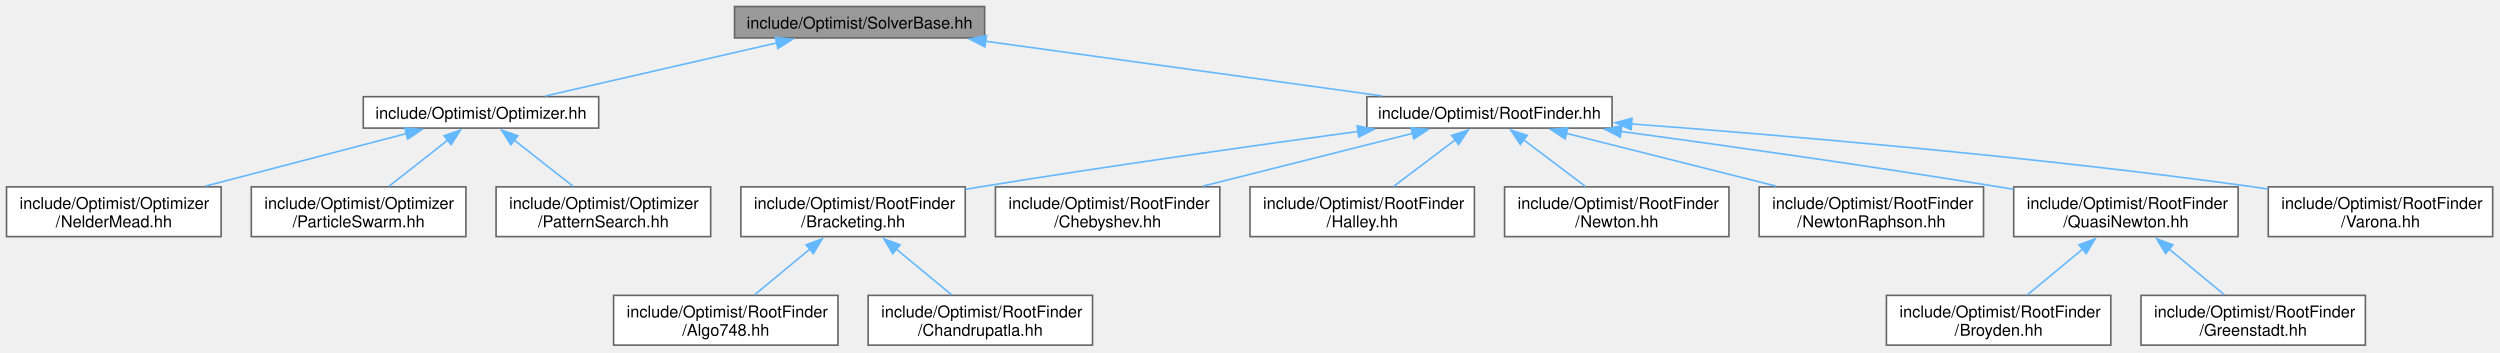
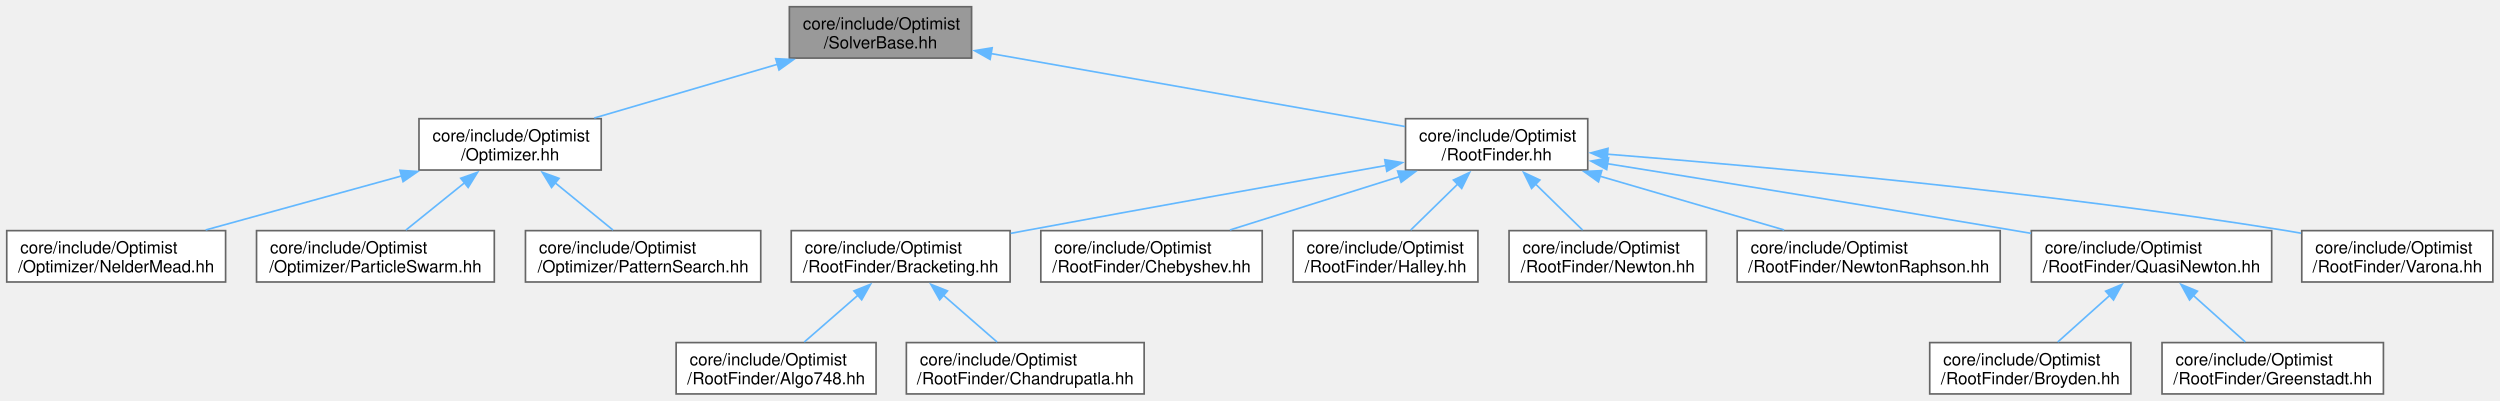
- <svg xmlns="http://www.w3.org/2000/svg" xmlns:xlink="http://www.w3.org/1999/xlink" width="1532pt" height="216pt" viewBox="0.00 0.00 1532.00 216.00">
-   <g id="graph0" class="graph" transform="scale(1 1) rotate(0) translate(4 211.5)">
+ <svg xmlns="http://www.w3.org/2000/svg" xmlns:xlink="http://www.w3.org/1999/xlink" width="1485pt" height="238pt" viewBox="0.00 0.00 1485.00 238.00">
+   <g id="graph0" class="graph" transform="scale(1 1) rotate(0) translate(4 234)">
    <g id="Node000001" class="node">
      <g id="a_Node000001">
        <a xlink:title=" ">
-           <polygon fill="#999999" stroke="#666666" points="599.38,-207.5 446.12,-207.5 446.12,-188.25 599.38,-188.25 599.38,-207.5" />
-           <text xml:space="preserve" text-anchor="middle" x="522.75" y="-194" font-family="Helvetica,sans-Serif" font-size="10.00">include/Optimist/SolverBase.hh</text>
+           <polygon fill="#999999" stroke="#666666" points="573.12,-230 464.88,-230 464.88,-199.5 573.12,-199.5 573.12,-230" />
+           <text xml:space="preserve" text-anchor="start" x="472.88" y="-216.5" font-family="Helvetica,sans-Serif" font-size="10.00">core/include/Optimist</text>
+           <text xml:space="preserve" text-anchor="middle" x="519" y="-205.25" font-family="Helvetica,sans-Serif" font-size="10.00">/SolverBase.hh</text>
        </a>
      </g>
    </g>
    <g id="Node000002" class="node">
      <g id="a_Node000002">
        <a xlink:href="_optimizer_8hh.html" target="_top" xlink:title=" ">
-           <polygon fill="white" stroke="#666666" points="362.88,-152.25 218.62,-152.25 218.62,-133 362.88,-133 362.88,-152.25" />
-           <text xml:space="preserve" text-anchor="middle" x="290.75" y="-138.75" font-family="Helvetica,sans-Serif" font-size="10.00">include/Optimist/Optimizer.hh</text>
+           <polygon fill="white" stroke="#666666" points="353.12,-163.5 244.88,-163.5 244.88,-133 353.12,-133 353.12,-163.5" />
+           <text xml:space="preserve" text-anchor="start" x="252.88" y="-150" font-family="Helvetica,sans-Serif" font-size="10.00">core/include/Optimist</text>
+           <text xml:space="preserve" text-anchor="middle" x="299" y="-138.75" font-family="Helvetica,sans-Serif" font-size="10.00">/Optimizer.hh</text>
        </a>
      </g>
    </g>
    <g id="edge1_Node000001_Node000002" class="edge">
      <g id="a_edge1_Node000001_Node000002">
        <a xlink:title=" ">
-           <path fill="none" stroke="#63b8ff" d="M472.15,-185.26C429.5,-175.47 369.35,-161.67 330.21,-152.68" />
-           <polygon fill="#63b8ff" stroke="#63b8ff" points="471.13,-188.62 481.66,-187.44 472.69,-181.79 471.13,-188.62" />
+           <path fill="none" stroke="#63b8ff" d="M457.96,-195.85C423.64,-185.79 381.32,-173.39 348.98,-163.9" />
+           <polygon fill="#63b8ff" stroke="#63b8ff" points="456.77,-199.15 467.35,-198.61 458.74,-192.44 456.77,-199.15" />
        </a>
      </g>
    </g>
    <g id="Node000006" class="node">
      <g id="a_Node000006">
        <a xlink:href="_root_finder_8hh.html" target="_top" xlink:title=" ">
-           <polygon fill="white" stroke="#666666" points="983.88,-152.25 833.62,-152.25 833.62,-133 983.88,-133 983.88,-152.25" />
-           <text xml:space="preserve" text-anchor="middle" x="908.75" y="-138.75" font-family="Helvetica,sans-Serif" font-size="10.00">include/Optimist/RootFinder.hh</text>
+           <polygon fill="white" stroke="#666666" points="939.12,-163.5 830.88,-163.5 830.88,-133 939.12,-133 939.12,-163.5" />
+           <text xml:space="preserve" text-anchor="start" x="838.88" y="-150" font-family="Helvetica,sans-Serif" font-size="10.00">core/include/Optimist</text>
+           <text xml:space="preserve" text-anchor="middle" x="885" y="-138.75" font-family="Helvetica,sans-Serif" font-size="10.00">/RootFinder.hh</text>
        </a>
      </g>
    </g>
    <g id="edge5_Node000001_Node000006" class="edge">
      <g id="a_edge5_Node000001_Node000006">
        <a xlink:title=" ">
-           <path fill="none" stroke="#63b8ff" d="M599.78,-186.25C670.91,-176.44 775.42,-162.02 842.78,-152.73" />
-           <polygon fill="#63b8ff" stroke="#63b8ff" points="599.59,-182.74 590.17,-187.57 600.55,-189.68 599.59,-182.74" />
+           <path fill="none" stroke="#63b8ff" d="M584.31,-202.24C654.54,-189.86 764.92,-170.41 830.6,-158.84" />
+           <polygon fill="#63b8ff" stroke="#63b8ff" points="584.13,-198.72 574.89,-203.9 585.34,-205.61 584.13,-198.72" />
        </a>
      </g>
    </g>
    <g id="Node000003" class="node">
      <g id="a_Node000003">
        <a xlink:href="_nelder_mead_8hh.html" target="_top" xlink:title=" ">
-           <polygon fill="white" stroke="#666666" points="131.5,-97 0,-97 0,-66.5 131.5,-66.5 131.5,-97" />
-           <text xml:space="preserve" text-anchor="start" x="8" y="-83.5" font-family="Helvetica,sans-Serif" font-size="10.00">include/Optimist/Optimizer</text>
-           <text xml:space="preserve" text-anchor="middle" x="65.75" y="-72.25" font-family="Helvetica,sans-Serif" font-size="10.00">/NelderMead.hh</text>
+           <polygon fill="white" stroke="#666666" points="130,-97 0,-97 0,-66.5 130,-66.5 130,-97" />
+           <text xml:space="preserve" text-anchor="start" x="8" y="-83.5" font-family="Helvetica,sans-Serif" font-size="10.00">core/include/Optimist</text>
+           <text xml:space="preserve" text-anchor="middle" x="65" y="-72.25" font-family="Helvetica,sans-Serif" font-size="10.00">/Optimizer/NelderMead.hh</text>
        </a>
      </g>
    </g>
    <g id="edge2_Node000002_Node000003" class="edge">
      <g id="a_edge2_Node000002_Node000003">
        <a xlink:title=" ">
-           <path fill="none" stroke="#63b8ff" d="M245.06,-129.67C209.47,-120.36 159.91,-107.39 121.91,-97.44" />
-           <polygon fill="#63b8ff" stroke="#63b8ff" points="244.06,-133.03 254.62,-132.17 245.83,-126.25 244.06,-133.03" />
+           <path fill="none" stroke="#63b8ff" d="M234.55,-129.49C197.96,-119.4 152.71,-106.93 118.16,-97.4" />
+           <polygon fill="#63b8ff" stroke="#63b8ff" points="233.58,-132.85 244.15,-132.13 235.44,-126.1 233.58,-132.85" />
        </a>
      </g>
    </g>
    <g id="Node000004" class="node">
      <g id="a_Node000004">
        <a xlink:href="_particle_swarm_8hh.html" target="_top" xlink:title=" ">
-           <polygon fill="white" stroke="#666666" points="281.5,-97 150,-97 150,-66.5 281.5,-66.5 281.5,-97" />
-           <text xml:space="preserve" text-anchor="start" x="158" y="-83.5" font-family="Helvetica,sans-Serif" font-size="10.00">include/Optimist/Optimizer</text>
-           <text xml:space="preserve" text-anchor="middle" x="215.75" y="-72.25" font-family="Helvetica,sans-Serif" font-size="10.00">/ParticleSwarm.hh</text>
+           <polygon fill="white" stroke="#666666" points="289.62,-97 148.38,-97 148.38,-66.5 289.62,-66.5 289.62,-97" />
+           <text xml:space="preserve" text-anchor="start" x="156.38" y="-83.5" font-family="Helvetica,sans-Serif" font-size="10.00">core/include/Optimist</text>
+           <text xml:space="preserve" text-anchor="middle" x="219" y="-72.25" font-family="Helvetica,sans-Serif" font-size="10.00">/Optimizer/ParticleSwarm.hh</text>
        </a>
      </g>
    </g>
    <g id="edge3_Node000002_Node000004" class="edge">
      <g id="a_edge3_Node000002_Node000004">
        <a xlink:title=" ">
-           <path fill="none" stroke="#63b8ff" d="M270.62,-125.82C259.31,-116.95 245.3,-105.94 234.26,-97.28" />
-           <polygon fill="#63b8ff" stroke="#63b8ff" points="268.14,-128.33 278.17,-131.75 272.46,-122.82 268.14,-128.33" />
+           <path fill="none" stroke="#63b8ff" d="M272.05,-125.52C260.53,-116.23 247.4,-105.65 237.08,-97.33" />
+           <polygon fill="#63b8ff" stroke="#63b8ff" points="269.69,-128.11 279.67,-131.66 274.08,-122.66 269.69,-128.11" />
        </a>
      </g>
    </g>
    <g id="Node000005" class="node">
      <g id="a_Node000005">
        <a xlink:href="_pattern_search_8hh.html" target="_top" xlink:title=" ">
-           <polygon fill="white" stroke="#666666" points="431.5,-97 300,-97 300,-66.5 431.5,-66.5 431.5,-97" />
-           <text xml:space="preserve" text-anchor="start" x="308" y="-83.5" font-family="Helvetica,sans-Serif" font-size="10.00">include/Optimist/Optimizer</text>
-           <text xml:space="preserve" text-anchor="middle" x="365.75" y="-72.25" font-family="Helvetica,sans-Serif" font-size="10.00">/PatternSearch.hh</text>
+           <polygon fill="white" stroke="#666666" points="447.88,-97 308.12,-97 308.12,-66.5 447.88,-66.5 447.88,-97" />
+           <text xml:space="preserve" text-anchor="start" x="316.12" y="-83.5" font-family="Helvetica,sans-Serif" font-size="10.00">core/include/Optimist</text>
+           <text xml:space="preserve" text-anchor="middle" x="378" y="-72.25" font-family="Helvetica,sans-Serif" font-size="10.00">/Optimizer/PatternSearch.hh</text>
        </a>
      </g>
    </g>
    <g id="edge4_Node000002_Node000005" class="edge">
      <g id="a_edge4_Node000002_Node000005">
        <a xlink:title=" ">
-           <path fill="none" stroke="#63b8ff" d="M310.88,-125.82C322.19,-116.95 336.2,-105.94 347.24,-97.28" />
-           <polygon fill="#63b8ff" stroke="#63b8ff" points="309.04,-122.82 303.33,-131.75 313.36,-128.33 309.04,-122.82" />
+           <path fill="none" stroke="#63b8ff" d="M325.62,-125.52C336.99,-116.23 349.96,-105.65 360.14,-97.33" />
+           <polygon fill="#63b8ff" stroke="#63b8ff" points="323.63,-122.62 318.1,-131.66 328.06,-128.04 323.63,-122.62" />
        </a>
      </g>
    </g>
    <g id="Node000007" class="node">
      <g id="a_Node000007">
        <a xlink:href="_bracketing_8hh.html" target="_top" xlink:title=" ">
-           <polygon fill="white" stroke="#666666" points="587.5,-97 450,-97 450,-66.5 587.5,-66.5 587.5,-97" />
-           <text xml:space="preserve" text-anchor="start" x="458" y="-83.5" font-family="Helvetica,sans-Serif" font-size="10.00">include/Optimist/RootFinder</text>
-           <text xml:space="preserve" text-anchor="middle" x="518.75" y="-72.25" font-family="Helvetica,sans-Serif" font-size="10.00">/Bracketing.hh</text>
+           <polygon fill="white" stroke="#666666" points="596,-97 466,-97 466,-66.5 596,-66.5 596,-97" />
+           <text xml:space="preserve" text-anchor="start" x="474" y="-83.5" font-family="Helvetica,sans-Serif" font-size="10.00">core/include/Optimist</text>
+           <text xml:space="preserve" text-anchor="middle" x="531" y="-72.25" font-family="Helvetica,sans-Serif" font-size="10.00">/RootFinder/Bracketing.hh</text>
        </a>
      </g>
    </g>
    <g id="edge6_Node000006_Node000007" class="edge">
      <g id="a_edge6_Node000006_Node000007">
        <a xlink:title=" ">
-           <path fill="none" stroke="#63b8ff" d="M828.48,-131.01C765.39,-122.46 675.34,-109.79 596.75,-97 593.76,-96.51 590.71,-96.01 587.63,-95.48" />
-           <polygon fill="#63b8ff" stroke="#63b8ff" points="827.67,-134.43 838.05,-132.3 828.6,-127.5 827.67,-134.43" />
+           <path fill="none" stroke="#63b8ff" d="M819.17,-135.68C762.4,-125.64 678.25,-110.62 605,-97 602.17,-96.47 599.28,-95.93 596.36,-95.38" />
+           <polygon fill="#63b8ff" stroke="#63b8ff" points="818.55,-139.12 829.01,-137.42 819.77,-132.23 818.55,-139.12" />
        </a>
      </g>
    </g>
    <g id="Node000010" class="node">
      <g id="a_Node000010">
        <a xlink:href="_chebyshev_8hh.html" target="_top" xlink:title=" ">
-           <polygon fill="white" stroke="#666666" points="743.5,-97 606,-97 606,-66.5 743.5,-66.5 743.5,-97" />
-           <text xml:space="preserve" text-anchor="start" x="614" y="-83.5" font-family="Helvetica,sans-Serif" font-size="10.00">include/Optimist/RootFinder</text>
-           <text xml:space="preserve" text-anchor="middle" x="674.75" y="-72.25" font-family="Helvetica,sans-Serif" font-size="10.00">/Chebyshev.hh</text>
+           <polygon fill="white" stroke="#666666" points="745.75,-97 614.25,-97 614.25,-66.5 745.75,-66.5 745.75,-97" />
+           <text xml:space="preserve" text-anchor="start" x="622.25" y="-83.5" font-family="Helvetica,sans-Serif" font-size="10.00">core/include/Optimist</text>
+           <text xml:space="preserve" text-anchor="middle" x="680" y="-72.25" font-family="Helvetica,sans-Serif" font-size="10.00">/RootFinder/Chebyshev.hh</text>
        </a>
      </g>
    </g>
    <g id="edge9_Node000006_Node000010" class="edge">
      <g id="a_edge9_Node000006_Node000010">
        <a xlink:title=" ">
-           <path fill="none" stroke="#63b8ff" d="M861.71,-129.79C824.67,-120.47 772.85,-107.43 733.15,-97.44" />
-           <polygon fill="#63b8ff" stroke="#63b8ff" points="860.68,-133.14 871.23,-132.19 862.39,-126.35 860.68,-133.14" />
+           <path fill="none" stroke="#63b8ff" d="M827.29,-129.09C795.46,-119.08 756.45,-106.8 726.57,-97.4" />
+           <polygon fill="#63b8ff" stroke="#63b8ff" points="826.19,-132.42 836.78,-132.08 828.29,-125.74 826.19,-132.42" />
        </a>
      </g>
    </g>
    <g id="Node000011" class="node">
      <g id="a_Node000011">
        <a xlink:href="_halley_8hh.html" target="_top" xlink:title=" ">
-           <polygon fill="white" stroke="#666666" points="899.5,-97 762,-97 762,-66.5 899.5,-66.5 899.5,-97" />
-           <text xml:space="preserve" text-anchor="start" x="770" y="-83.5" font-family="Helvetica,sans-Serif" font-size="10.00">include/Optimist/RootFinder</text>
-           <text xml:space="preserve" text-anchor="middle" x="830.75" y="-72.25" font-family="Helvetica,sans-Serif" font-size="10.00">/Halley.hh</text>
+           <polygon fill="white" stroke="#666666" points="873.88,-97 764.12,-97 764.12,-66.5 873.88,-66.5 873.88,-97" />
+           <text xml:space="preserve" text-anchor="start" x="772.12" y="-83.5" font-family="Helvetica,sans-Serif" font-size="10.00">core/include/Optimist</text>
+           <text xml:space="preserve" text-anchor="middle" x="819" y="-72.25" font-family="Helvetica,sans-Serif" font-size="10.00">/RootFinder/Halley.hh</text>
        </a>
      </g>
    </g>
    <g id="edge10_Node000006_Node000011" class="edge">
      <g id="a_edge10_Node000006_Node000011">
        <a xlink:title=" ">
-           <path fill="none" stroke="#63b8ff" d="M887.82,-125.82C876.05,-116.95 861.48,-105.94 850,-97.28" />
-           <polygon fill="#63b8ff" stroke="#63b8ff" points="885.61,-128.54 895.7,-131.77 889.82,-122.95 885.61,-128.54" />
+           <path fill="none" stroke="#63b8ff" d="M861.91,-124.69C852.62,-115.61 842.18,-105.4 833.92,-97.33" />
+           <polygon fill="#63b8ff" stroke="#63b8ff" points="859.34,-127.07 868.94,-131.56 864.24,-122.06 859.34,-127.07" />
        </a>
      </g>
    </g>
    <g id="Node000012" class="node">
      <g id="a_Node000012">
        <a xlink:href="_newton_8hh.html" target="_top" xlink:title=" ">
-           <polygon fill="white" stroke="#666666" points="1055.5,-97 918,-97 918,-66.5 1055.5,-66.5 1055.5,-97" />
-           <text xml:space="preserve" text-anchor="start" x="926" y="-83.5" font-family="Helvetica,sans-Serif" font-size="10.00">include/Optimist/RootFinder</text>
-           <text xml:space="preserve" text-anchor="middle" x="986.75" y="-72.25" font-family="Helvetica,sans-Serif" font-size="10.00">/Newton.hh</text>
+           <polygon fill="white" stroke="#666666" points="1009.62,-97 892.38,-97 892.38,-66.5 1009.62,-66.5 1009.62,-97" />
+           <text xml:space="preserve" text-anchor="start" x="900.38" y="-83.5" font-family="Helvetica,sans-Serif" font-size="10.00">core/include/Optimist</text>
+           <text xml:space="preserve" text-anchor="middle" x="951" y="-72.25" font-family="Helvetica,sans-Serif" font-size="10.00">/RootFinder/Newton.hh</text>
        </a>
      </g>
    </g>
    <g id="edge11_Node000006_Node000012" class="edge">
      <g id="a_edge11_Node000006_Node000012">
        <a xlink:title=" ">
-           <path fill="none" stroke="#63b8ff" d="M929.68,-125.82C941.45,-116.95 956.02,-105.94 967.5,-97.28" />
-           <polygon fill="#63b8ff" stroke="#63b8ff" points="927.68,-122.95 921.8,-131.77 931.89,-128.54 927.68,-122.95" />
+           <path fill="none" stroke="#63b8ff" d="M908.09,-124.69C917.38,-115.61 927.82,-105.4 936.08,-97.33" />
+           <polygon fill="#63b8ff" stroke="#63b8ff" points="905.76,-122.06 901.06,-131.56 910.66,-127.07 905.76,-122.06" />
        </a>
      </g>
    </g>
    <g id="Node000013" class="node">
      <g id="a_Node000013">
        <a xlink:href="_newton_raphson_8hh.html" target="_top" xlink:title=" ">
-           <polygon fill="white" stroke="#666666" points="1211.5,-97 1074,-97 1074,-66.5 1211.5,-66.5 1211.5,-97" />
-           <text xml:space="preserve" text-anchor="start" x="1082" y="-83.5" font-family="Helvetica,sans-Serif" font-size="10.00">include/Optimist/RootFinder</text>
-           <text xml:space="preserve" text-anchor="middle" x="1142.75" y="-72.25" font-family="Helvetica,sans-Serif" font-size="10.00">/NewtonRaphson.hh</text>
+           <polygon fill="white" stroke="#666666" points="1184.12,-97 1027.88,-97 1027.88,-66.5 1184.12,-66.5 1184.12,-97" />
+           <text xml:space="preserve" text-anchor="start" x="1035.88" y="-83.5" font-family="Helvetica,sans-Serif" font-size="10.00">core/include/Optimist</text>
+           <text xml:space="preserve" text-anchor="middle" x="1106" y="-72.25" font-family="Helvetica,sans-Serif" font-size="10.00">/RootFinder/NewtonRaphson.hh</text>
        </a>
      </g>
    </g>
    <g id="edge12_Node000006_Node000013" class="edge">
      <g id="a_edge12_Node000006_Node000013">
        <a xlink:title=" ">
-           <path fill="none" stroke="#63b8ff" d="M955.79,-129.79C992.83,-120.47 1044.65,-107.43 1084.35,-97.44" />
-           <polygon fill="#63b8ff" stroke="#63b8ff" points="955.11,-126.35 946.27,-132.19 956.82,-133.14 955.11,-126.35" />
+           <path fill="none" stroke="#63b8ff" d="M946.31,-129.35C980.8,-119.29 1023.3,-106.89 1055.79,-97.4" />
+           <polygon fill="#63b8ff" stroke="#63b8ff" points="945.5,-125.95 936.88,-132.11 947.46,-132.67 945.5,-125.95" />
        </a>
      </g>
    </g>
    <g id="Node000014" class="node">
      <g id="a_Node000014">
        <a xlink:href="_quasi_newton_8hh.html" target="_top" xlink:title=" ">
-           <polygon fill="white" stroke="#666666" points="1367.5,-97 1230,-97 1230,-66.5 1367.5,-66.5 1367.5,-97" />
-           <text xml:space="preserve" text-anchor="start" x="1238" y="-83.5" font-family="Helvetica,sans-Serif" font-size="10.00">include/Optimist/RootFinder</text>
-           <text xml:space="preserve" text-anchor="middle" x="1298.75" y="-72.25" font-family="Helvetica,sans-Serif" font-size="10.00">/QuasiNewton.hh</text>
+           <polygon fill="white" stroke="#666666" points="1345.38,-97 1202.62,-97 1202.62,-66.5 1345.38,-66.5 1345.38,-97" />
+           <text xml:space="preserve" text-anchor="start" x="1210.62" y="-83.5" font-family="Helvetica,sans-Serif" font-size="10.00">core/include/Optimist</text>
+           <text xml:space="preserve" text-anchor="middle" x="1274" y="-72.25" font-family="Helvetica,sans-Serif" font-size="10.00">/RootFinder/QuasiNewton.hh</text>
        </a>
      </g>
    </g>
    <g id="edge13_Node000006_Node000014" class="edge">
      <g id="a_edge13_Node000006_Node000014">
        <a xlink:title=" ">
-           <path fill="none" stroke="#63b8ff" d="M989.02,-131.01C1052.11,-122.46 1142.16,-109.79 1220.75,-97 1223.74,-96.51 1226.79,-96.01 1229.87,-95.48" />
-           <polygon fill="#63b8ff" stroke="#63b8ff" points="988.9,-127.5 979.45,-132.3 989.83,-134.43 988.9,-127.5" />
+           <path fill="none" stroke="#63b8ff" d="M950.8,-136.76C1013.19,-126.75 1109.52,-111.15 1193,-97 1196.1,-96.47 1199.26,-95.93 1202.45,-95.39" />
+           <polygon fill="#63b8ff" stroke="#63b8ff" points="950.37,-133.28 941.05,-138.32 951.48,-140.19 950.37,-133.28" />
        </a>
      </g>
    </g>
    <g id="Node000017" class="node">
      <g id="a_Node000017">
        <a xlink:href="_varona_8hh.html" target="_top" xlink:title=" ">
-           <polygon fill="white" stroke="#666666" points="1523.5,-97 1386,-97 1386,-66.5 1523.5,-66.5 1523.5,-97" />
-           <text xml:space="preserve" text-anchor="start" x="1394" y="-83.5" font-family="Helvetica,sans-Serif" font-size="10.00">include/Optimist/RootFinder</text>
-           <text xml:space="preserve" text-anchor="middle" x="1454.75" y="-72.25" font-family="Helvetica,sans-Serif" font-size="10.00">/Varona.hh</text>
+           <polygon fill="white" stroke="#666666" points="1476.75,-97 1363.25,-97 1363.25,-66.5 1476.75,-66.5 1476.75,-97" />
+           <text xml:space="preserve" text-anchor="start" x="1371.25" y="-83.5" font-family="Helvetica,sans-Serif" font-size="10.00">core/include/Optimist</text>
+           <text xml:space="preserve" text-anchor="middle" x="1420" y="-72.25" font-family="Helvetica,sans-Serif" font-size="10.00">/RootFinder/Varona.hh</text>
        </a>
      </g>
    </g>
    <g id="edge16_Node000006_Node000017" class="edge">
      <g id="a_edge16_Node000006_Node000017">
        <a xlink:title=" ">
-           <path fill="none" stroke="#63b8ff" d="M995.83,-135.56C1090,-128.49 1244.43,-115.36 1376.75,-97 1379.75,-96.58 1382.81,-96.13 1385.9,-95.66" />
-           <polygon fill="#63b8ff" stroke="#63b8ff" points="995.59,-132.07 985.87,-136.3 996.11,-139.05 995.59,-132.07" />
+           <path fill="none" stroke="#63b8ff" d="M950.64,-142.42C1041.61,-135.24 1210.95,-120.04 1354,-97 1356.89,-96.53 1359.85,-96.02 1362.83,-95.48" />
+           <polygon fill="#63b8ff" stroke="#63b8ff" points="950.62,-138.92 940.92,-143.18 951.16,-145.89 950.62,-138.92" />
        </a>
      </g>
    </g>
    <g id="Node000008" class="node">
      <g id="a_Node000008">
        <a xlink:href="_algo748_8hh.html" target="_top" xlink:title=" ">
-           <polygon fill="white" stroke="#666666" points="509.5,-30.5 372,-30.5 372,0 509.5,0 509.5,-30.5" />
-           <text xml:space="preserve" text-anchor="start" x="380" y="-17" font-family="Helvetica,sans-Serif" font-size="10.00">include/Optimist/RootFinder</text>
-           <text xml:space="preserve" text-anchor="middle" x="440.75" y="-5.75" font-family="Helvetica,sans-Serif" font-size="10.00">/Algo748.hh</text>
+           <polygon fill="white" stroke="#666666" points="516.38,-30.5 397.62,-30.5 397.62,0 516.38,0 516.38,-30.5" />
+           <text xml:space="preserve" text-anchor="start" x="405.62" y="-17" font-family="Helvetica,sans-Serif" font-size="10.00">core/include/Optimist</text>
+           <text xml:space="preserve" text-anchor="middle" x="457" y="-5.75" font-family="Helvetica,sans-Serif" font-size="10.00">/RootFinder/Algo748.hh</text>
        </a>
      </g>
    </g>
    <g id="edge7_Node000007_Node000008" class="edge">
      <g id="a_edge7_Node000007_Node000008">
        <a xlink:title=" ">
-           <path fill="none" stroke="#63b8ff" d="M492.47,-59.02C481.24,-49.73 468.44,-39.15 458.38,-30.83" />
-           <polygon fill="#63b8ff" stroke="#63b8ff" points="489.95,-61.47 499.88,-65.15 494.41,-56.08 489.95,-61.47" />
+           <path fill="none" stroke="#63b8ff" d="M505.75,-58.74C495.18,-49.53 483.17,-39.06 473.73,-30.83" />
+           <polygon fill="#63b8ff" stroke="#63b8ff" points="503.23,-61.19 513.07,-65.12 507.83,-55.91 503.23,-61.19" />
        </a>
      </g>
    </g>
    <g id="Node000009" class="node">
      <g id="a_Node000009">
        <a xlink:href="_chandrupatla_8hh.html" target="_top" xlink:title=" ">
-           <polygon fill="white" stroke="#666666" points="665.5,-30.5 528,-30.5 528,0 665.5,0 665.5,-30.5" />
-           <text xml:space="preserve" text-anchor="start" x="536" y="-17" font-family="Helvetica,sans-Serif" font-size="10.00">include/Optimist/RootFinder</text>
-           <text xml:space="preserve" text-anchor="middle" x="596.75" y="-5.75" font-family="Helvetica,sans-Serif" font-size="10.00">/Chandrupatla.hh</text>
+           <polygon fill="white" stroke="#666666" points="675.62,-30.5 534.38,-30.5 534.38,0 675.62,0 675.62,-30.5" />
+           <text xml:space="preserve" text-anchor="start" x="542.38" y="-17" font-family="Helvetica,sans-Serif" font-size="10.00">core/include/Optimist</text>
+           <text xml:space="preserve" text-anchor="middle" x="605" y="-5.75" font-family="Helvetica,sans-Serif" font-size="10.00">/RootFinder/Chandrupatla.hh</text>
        </a>
      </g>
    </g>
    <g id="edge8_Node000007_Node000009" class="edge">
      <g id="a_edge8_Node000007_Node000009">
        <a xlink:title=" ">
-           <path fill="none" stroke="#63b8ff" d="M545.03,-59.02C556.26,-49.73 569.06,-39.15 579.12,-30.83" />
-           <polygon fill="#63b8ff" stroke="#63b8ff" points="543.09,-56.08 537.62,-65.15 547.55,-61.47 543.09,-56.08" />
+           <path fill="none" stroke="#63b8ff" d="M556.25,-58.74C566.82,-49.53 578.83,-39.06 588.27,-30.83" />
+           <polygon fill="#63b8ff" stroke="#63b8ff" points="554.17,-55.91 548.93,-65.12 558.77,-61.19 554.17,-55.91" />
        </a>
      </g>
    </g>
    <g id="Node000015" class="node">
      <g id="a_Node000015">
        <a xlink:href="_broyden_8hh.html" target="_top" xlink:title=" ">
-           <polygon fill="white" stroke="#666666" points="1289.5,-30.5 1152,-30.5 1152,0 1289.5,0 1289.5,-30.5" />
-           <text xml:space="preserve" text-anchor="start" x="1160" y="-17" font-family="Helvetica,sans-Serif" font-size="10.00">include/Optimist/RootFinder</text>
-           <text xml:space="preserve" text-anchor="middle" x="1220.75" y="-5.75" font-family="Helvetica,sans-Serif" font-size="10.00">/Broyden.hh</text>
+           <polygon fill="white" stroke="#666666" points="1261.75,-30.5 1142.25,-30.5 1142.25,0 1261.75,0 1261.75,-30.5" />
+           <text xml:space="preserve" text-anchor="start" x="1150.25" y="-17" font-family="Helvetica,sans-Serif" font-size="10.00">core/include/Optimist</text>
+           <text xml:space="preserve" text-anchor="middle" x="1202" y="-5.75" font-family="Helvetica,sans-Serif" font-size="10.00">/RootFinder/Broyden.hh</text>
        </a>
      </g>
    </g>
    <g id="edge14_Node000014_Node000015" class="edge">
      <g id="a_edge14_Node000014_Node000015">
        <a xlink:title=" ">
-           <path fill="none" stroke="#63b8ff" d="M1272.47,-59.02C1261.24,-49.73 1248.44,-39.15 1238.38,-30.83" />
-           <polygon fill="#63b8ff" stroke="#63b8ff" points="1269.95,-61.47 1279.88,-65.15 1274.41,-56.08 1269.95,-61.47" />
+           <path fill="none" stroke="#63b8ff" d="M1249.12,-58.46C1238.91,-49.32 1227.38,-38.98 1218.27,-30.83" />
+           <polygon fill="#63b8ff" stroke="#63b8ff" points="1246.75,-61.04 1256.53,-65.1 1251.42,-55.82 1246.75,-61.04" />
        </a>
      </g>
    </g>
    <g id="Node000016" class="node">
      <g id="a_Node000016">
        <a xlink:href="_greenstadt_8hh.html" target="_top" xlink:title=" ">
-           <polygon fill="white" stroke="#666666" points="1445.5,-30.5 1308,-30.5 1308,0 1445.5,0 1445.5,-30.5" />
-           <text xml:space="preserve" text-anchor="start" x="1316" y="-17" font-family="Helvetica,sans-Serif" font-size="10.00">include/Optimist/RootFinder</text>
-           <text xml:space="preserve" text-anchor="middle" x="1376.75" y="-5.75" font-family="Helvetica,sans-Serif" font-size="10.00">/Greenstadt.hh</text>
+           <polygon fill="white" stroke="#666666" points="1411.75,-30.5 1280.25,-30.5 1280.25,0 1411.75,0 1411.75,-30.5" />
+           <text xml:space="preserve" text-anchor="start" x="1288.25" y="-17" font-family="Helvetica,sans-Serif" font-size="10.00">core/include/Optimist</text>
+           <text xml:space="preserve" text-anchor="middle" x="1346" y="-5.75" font-family="Helvetica,sans-Serif" font-size="10.00">/RootFinder/Greenstadt.hh</text>
        </a>
      </g>
    </g>
    <g id="edge15_Node000014_Node000016" class="edge">
      <g id="a_edge15_Node000014_Node000016">
        <a xlink:title=" ">
-           <path fill="none" stroke="#63b8ff" d="M1325.03,-59.02C1336.26,-49.73 1349.06,-39.15 1359.12,-30.83" />
-           <polygon fill="#63b8ff" stroke="#63b8ff" points="1323.09,-56.08 1317.62,-65.15 1327.55,-61.47 1323.09,-56.08" />
+           <path fill="none" stroke="#63b8ff" d="M1298.88,-58.46C1309.09,-49.32 1320.62,-38.98 1329.73,-30.83" />
+           <polygon fill="#63b8ff" stroke="#63b8ff" points="1296.58,-55.82 1291.47,-65.1 1301.25,-61.04 1296.58,-55.82" />
        </a>
      </g>
    </g>
  </g>
</svg>
